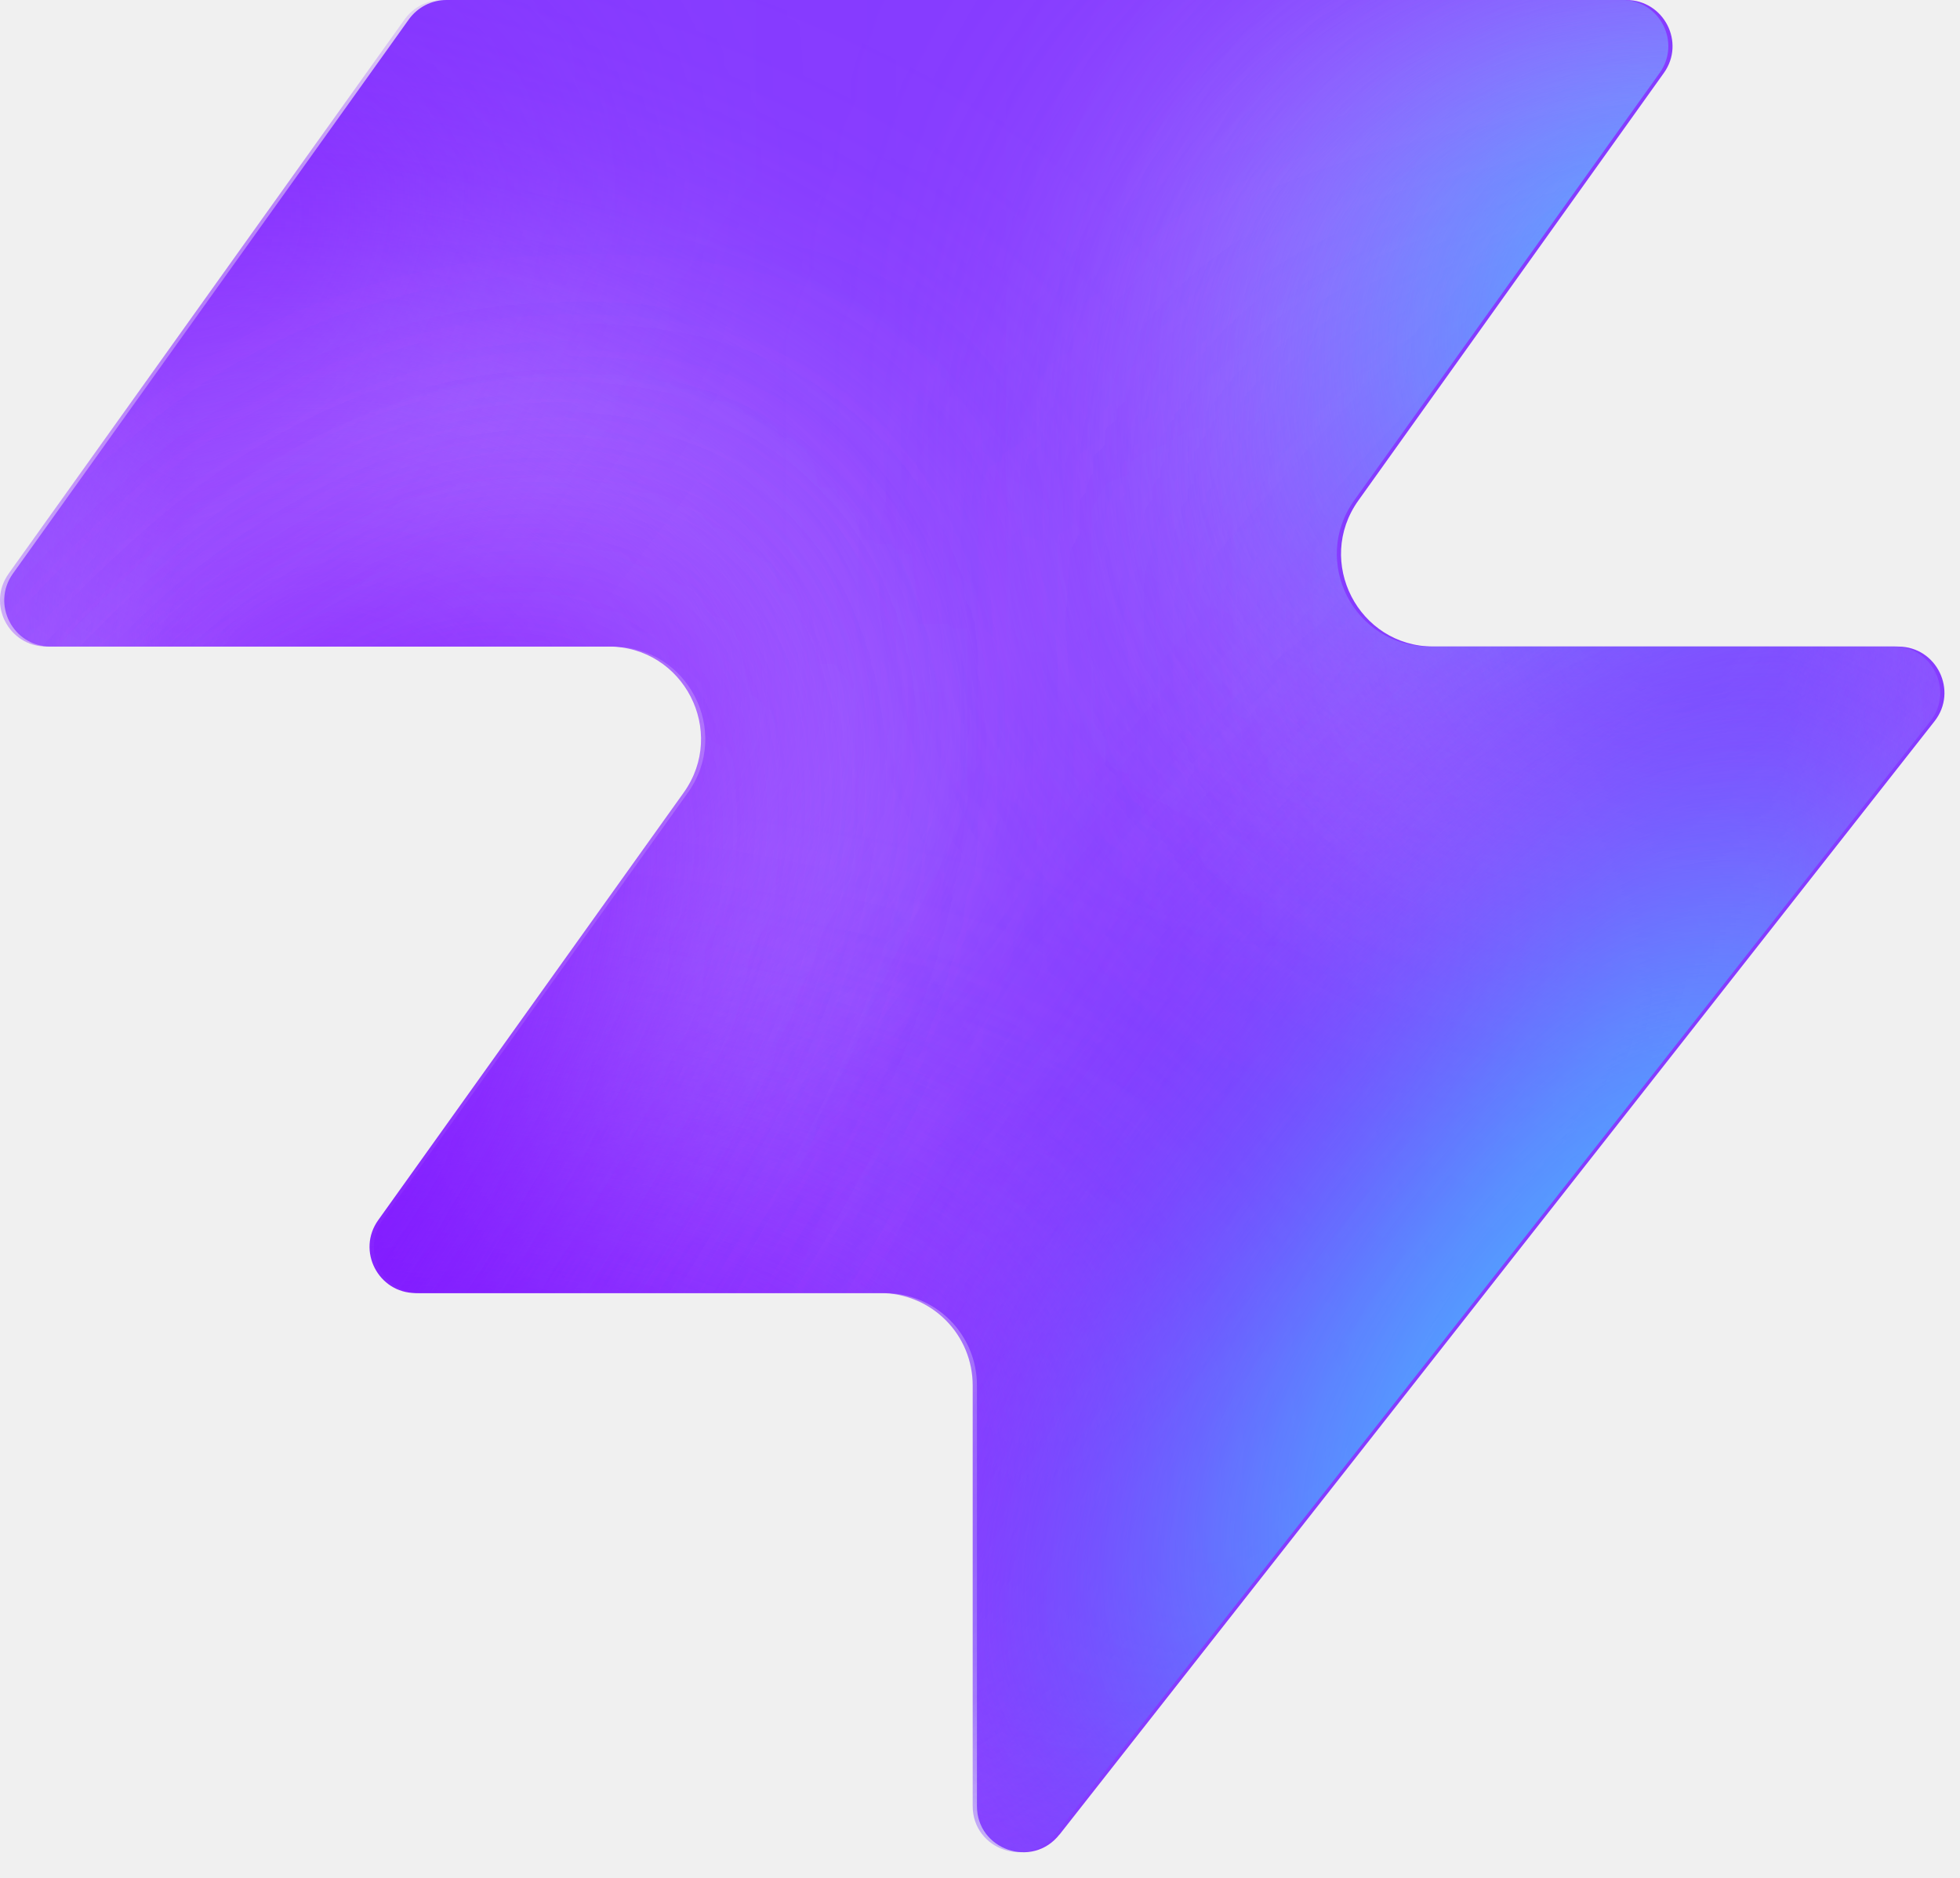
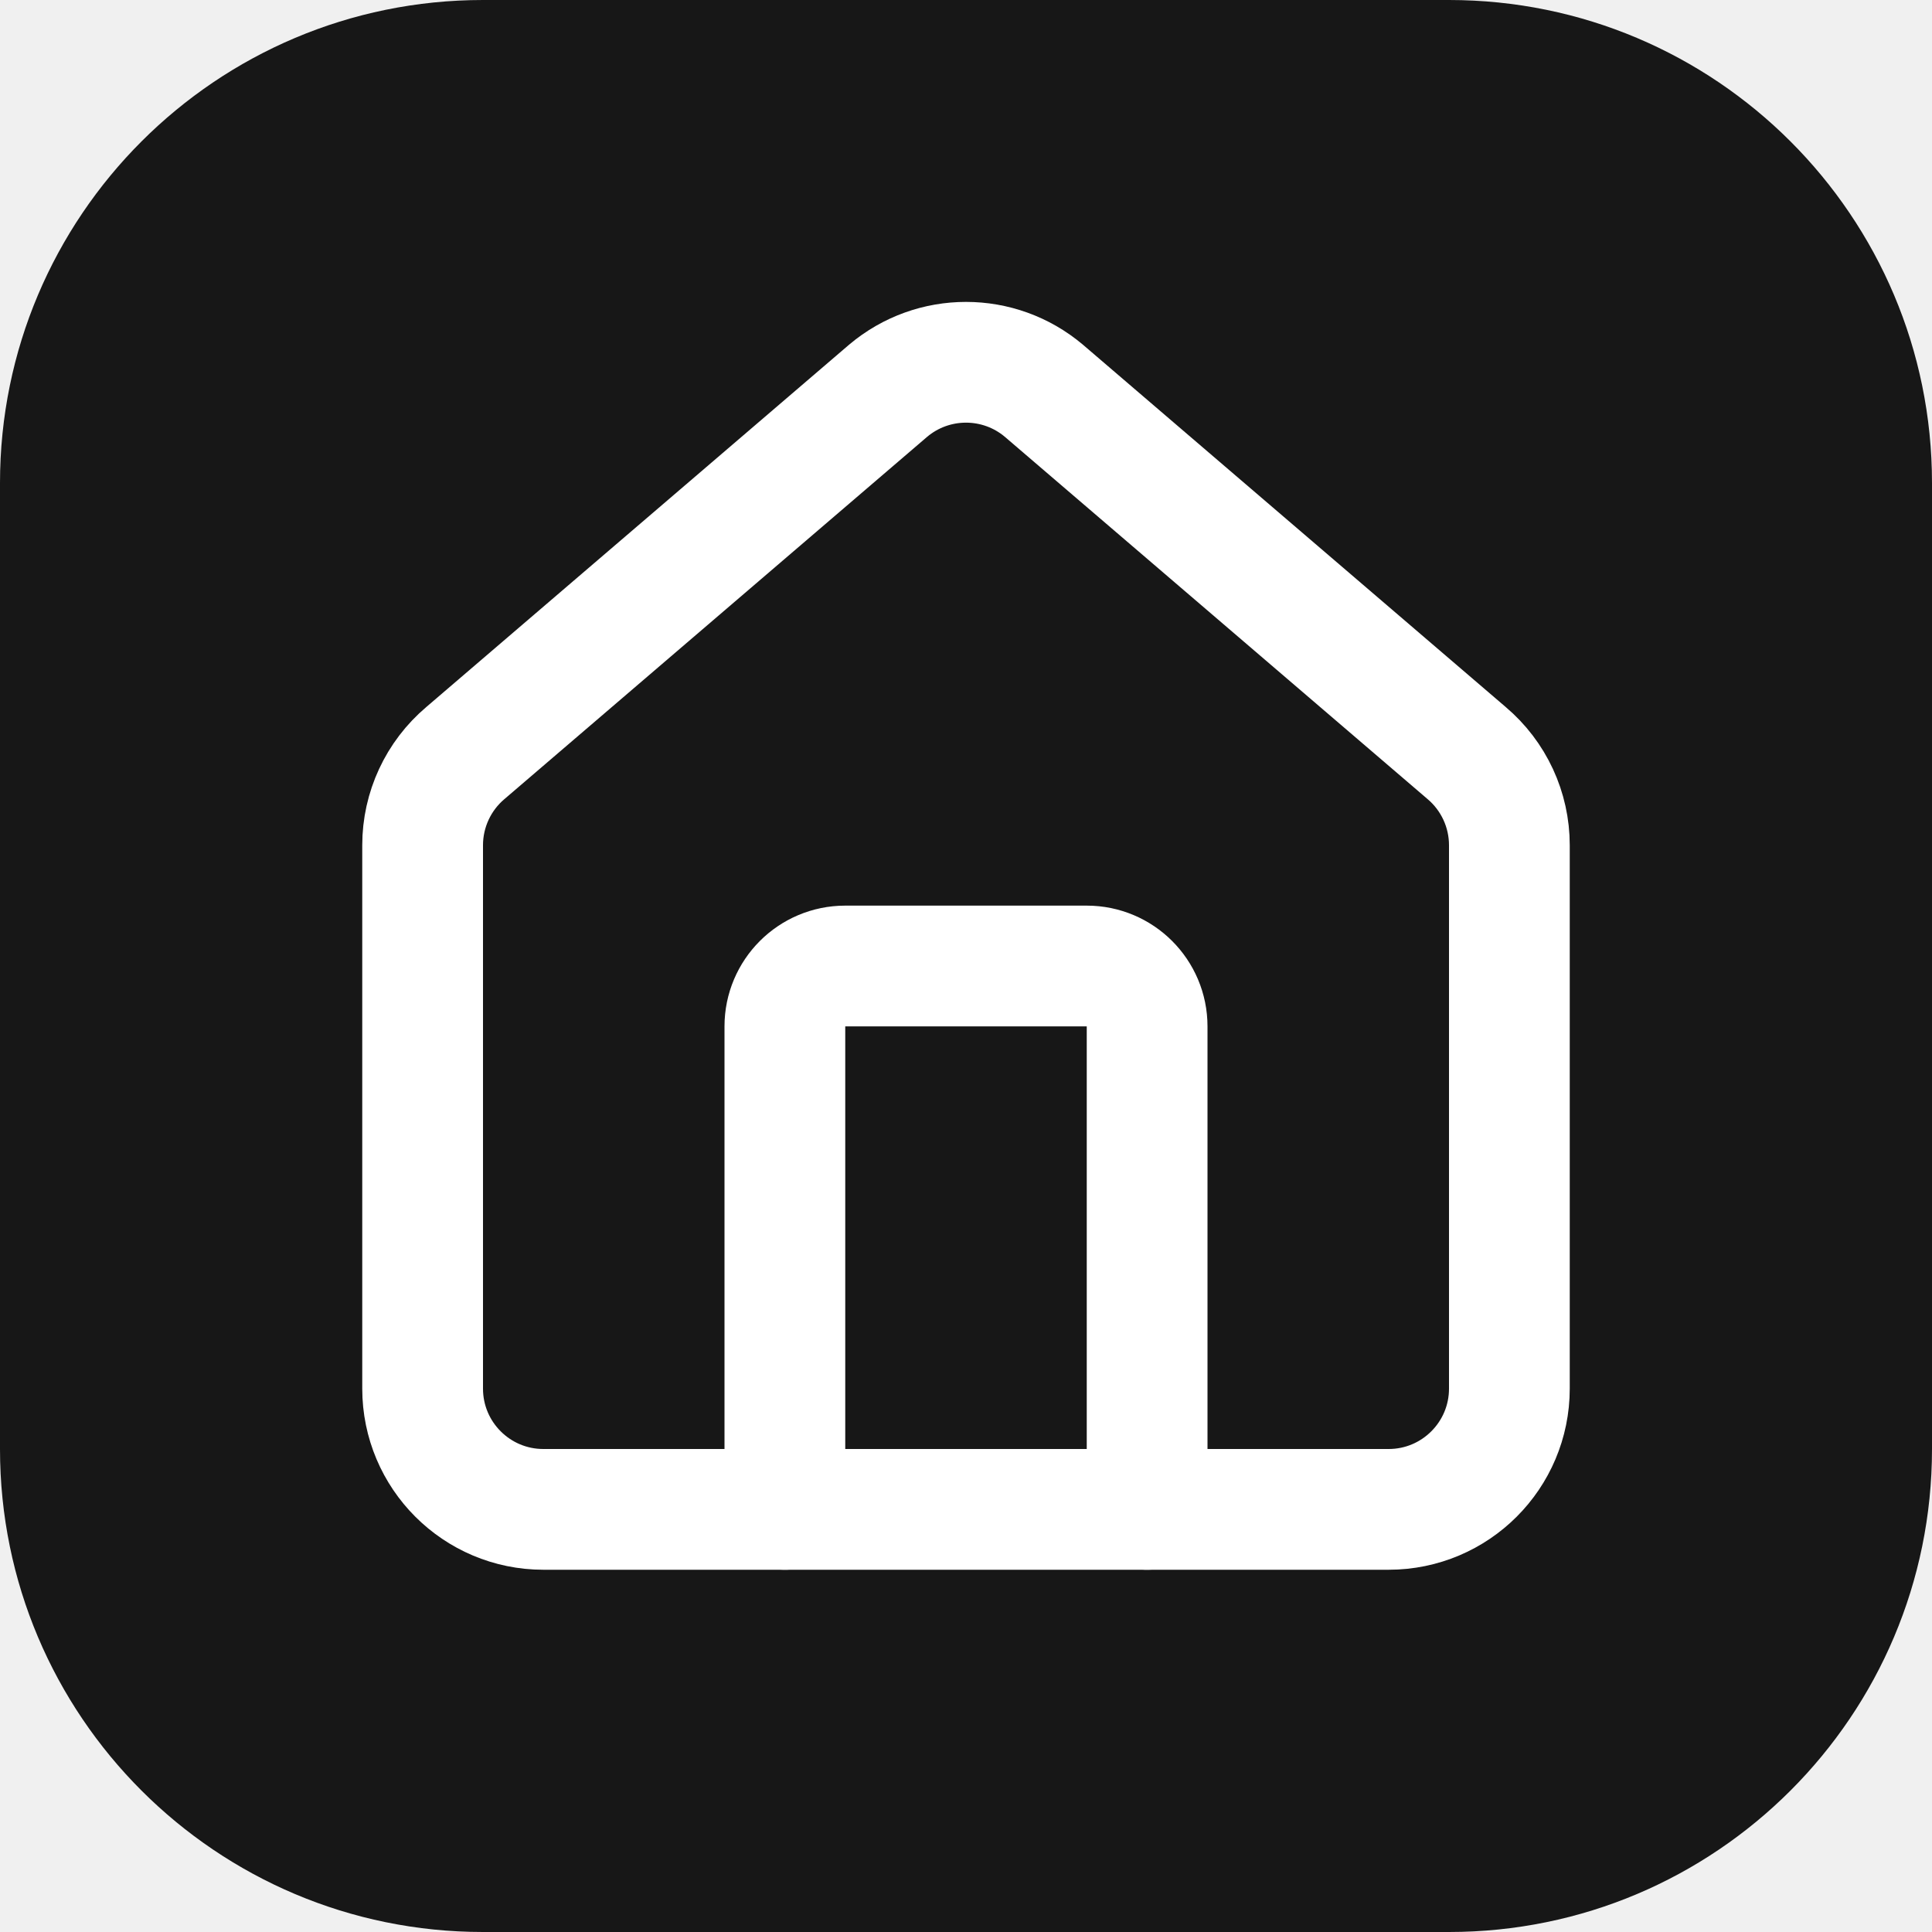
- <svg xmlns="http://www.w3.org/2000/svg" width="48" height="46" fill="none" viewBox="0 0 48 46">
-   <path fill="#863bff" d="M25.946 44.938c-.664.845-2.021.375-2.021-.698V33.937a2.26 2.26 0 0 0-2.262-2.262H10.287c-.92 0-1.456-1.04-.92-1.788l7.48-10.471c1.07-1.497 0-3.578-1.842-3.578H1.237c-.92 0-1.456-1.04-.92-1.788L10.013.474c.214-.297.556-.474.92-.474h28.894c.92 0 1.456 1.04.92 1.788l-7.48 10.471c-1.07 1.498 0 3.579 1.842 3.579h11.377c.943 0 1.473 1.088.89 1.83L25.947 44.94z" style="fill:#863bff;fill:color(display-p3 .525 .23 1);fill-opacity:1" />
-   <mask id="a" width="48" height="46" x="0" y="0" maskUnits="userSpaceOnUse" style="mask-type:alpha">
-     <path fill="#000" d="M25.842 44.938c-.664.844-2.021.375-2.021-.698V33.937a2.26 2.26 0 0 0-2.262-2.262H10.183c-.92 0-1.456-1.04-.92-1.788l7.48-10.471c1.07-1.498 0-3.579-1.842-3.579H1.133c-.92 0-1.456-1.04-.92-1.787L9.91.473c.214-.297.556-.474.92-.474h28.894c.92 0 1.456 1.04.92 1.788l-7.48 10.471c-1.07 1.498 0 3.578 1.842 3.578h11.377c.943 0 1.473 1.088.89 1.832L25.843 44.94z" style="fill:#000;fill-opacity:1" />
-   </mask>
-   <g mask="url(#a)">
-     <g filter="url(#b)">
-       <ellipse cx="5.508" cy="14.704" fill="#ede6ff" rx="5.508" ry="14.704" style="fill:#ede6ff;fill:color(display-p3 .927 .903 1);fill-opacity:1" transform="matrix(.00324 1 1 -.00324 -4.47 31.516)" />
-     </g>
-     <g filter="url(#c)">
-       <ellipse cx="10.399" cy="29.851" fill="#ede6ff" rx="10.399" ry="29.851" style="fill:#ede6ff;fill:color(display-p3 .927 .903 1);fill-opacity:1" transform="matrix(.00324 1 1 -.00324 -39.328 7.883)" />
-     </g>
-     <g filter="url(#d)">
-       <ellipse cx="5.508" cy="30.487" fill="#7e14ff" rx="5.508" ry="30.487" style="fill:#7e14ff;fill:color(display-p3 .492 .077 1);fill-opacity:1" transform="rotate(89.814 -25.913 -14.639)scale(1 -1)" />
-     </g>
-     <g filter="url(#e)">
-       <ellipse cx="5.508" cy="30.599" fill="#7e14ff" rx="5.508" ry="30.599" style="fill:#7e14ff;fill:color(display-p3 .492 .077 1);fill-opacity:1" transform="rotate(89.814 -32.644 -3.334)scale(1 -1)" />
-     </g>
-     <g filter="url(#f)">
-       <ellipse cx="5.508" cy="30.599" fill="#7e14ff" rx="5.508" ry="30.599" style="fill:#7e14ff;fill:color(display-p3 .492 .077 1);fill-opacity:1" transform="matrix(.00324 1 1 -.00324 -34.34 30.47)" />
-     </g>
-     <g filter="url(#g)">
-       <ellipse cx="14.072" cy="22.078" fill="#ede6ff" rx="14.072" ry="22.078" style="fill:#ede6ff;fill:color(display-p3 .927 .903 1);fill-opacity:1" transform="rotate(93.35 24.506 48.493)scale(-1 1)" />
-     </g>
-     <g filter="url(#h)">
-       <ellipse cx="3.47" cy="21.501" fill="#7e14ff" rx="3.47" ry="21.501" style="fill:#7e14ff;fill:color(display-p3 .492 .077 1);fill-opacity:1" transform="rotate(89.009 28.708 47.59)scale(-1 1)" />
-     </g>
-     <g filter="url(#i)">
-       <ellipse cx="3.47" cy="21.501" fill="#7e14ff" rx="3.47" ry="21.501" style="fill:#7e14ff;fill:color(display-p3 .492 .077 1);fill-opacity:1" transform="rotate(89.009 28.708 47.59)scale(-1 1)" />
-     </g>
-     <g filter="url(#j)">
-       <ellipse cx=".387" cy="8.972" fill="#7e14ff" rx="4.407" ry="29.108" style="fill:#7e14ff;fill:color(display-p3 .492 .077 1);fill-opacity:1" transform="rotate(39.51 .387 8.972)" />
-     </g>
-     <g filter="url(#k)">
-       <ellipse cx="47.523" cy="-6.092" fill="#7e14ff" rx="4.407" ry="29.108" style="fill:#7e14ff;fill:color(display-p3 .492 .077 1);fill-opacity:1" transform="rotate(37.892 47.523 -6.092)" />
-     </g>
-     <g filter="url(#l)">
-       <ellipse cx="41.412" cy="6.333" fill="#47bfff" rx="5.971" ry="9.665" style="fill:#47bfff;fill:color(display-p3 .28 .748 1);fill-opacity:1" transform="rotate(37.892 41.412 6.333)" />
-     </g>
-     <g filter="url(#m)">
-       <ellipse cx="-1.879" cy="38.332" fill="#7e14ff" rx="4.407" ry="29.108" style="fill:#7e14ff;fill:color(display-p3 .492 .077 1);fill-opacity:1" transform="rotate(37.892 -1.88 38.332)" />
-     </g>
-     <g filter="url(#n)">
-       <ellipse cx="-1.879" cy="38.332" fill="#7e14ff" rx="4.407" ry="29.108" style="fill:#7e14ff;fill:color(display-p3 .492 .077 1);fill-opacity:1" transform="rotate(37.892 -1.88 38.332)" />
-     </g>
-     <g filter="url(#o)">
-       <ellipse cx="35.651" cy="29.907" fill="#7e14ff" rx="4.407" ry="29.108" style="fill:#7e14ff;fill:color(display-p3 .492 .077 1);fill-opacity:1" transform="rotate(37.892 35.651 29.907)" />
-     </g>
-     <g filter="url(#p)">
-       <ellipse cx="38.418" cy="32.4" fill="#47bfff" rx="5.971" ry="15.297" style="fill:#47bfff;fill:color(display-p3 .28 .748 1);fill-opacity:1" transform="rotate(37.892 38.418 32.4)" />
-     </g>
+ <svg xmlns="http://www.w3.org/2000/svg" viewBox="0 0 32 32">
+   <rect width="32" height="32" rx="8" fill="#171717" />
+   <g fill="none" stroke="#ffffff" stroke-width="2" stroke-linecap="round" stroke-linejoin="round" transform="translate(4 4)">
+     <path d="M15 21v-8a1 1 0 0 0-1-1h-4a1 1 0 0 0-1 1v8" />
+     <path d="M3 10a2 2 0 0 1 .709-1.528l7-5.999a2 2 0 0 1 2.582 0l7 5.999A2 2 0 0 1 21 10v9a2 2 0 0 1-2 2H5a2 2 0 0 1-2-2z" />
  </g>
-   <defs>
-     <filter id="b" width="60.045" height="41.654" x="-19.77" y="16.149" color-interpolation-filters="sRGB" filterUnits="userSpaceOnUse">
-       <feFlood flood-opacity="0" result="BackgroundImageFix" />
-       <feBlend in="SourceGraphic" in2="BackgroundImageFix" result="shape" />
-       <feGaussianBlur result="effect1_foregroundBlur_2002_17158" stdDeviation="7.659" />
-     </filter>
-     <filter id="c" width="90.34" height="51.437" x="-54.613" y="-7.533" color-interpolation-filters="sRGB" filterUnits="userSpaceOnUse">
-       <feFlood flood-opacity="0" result="BackgroundImageFix" />
-       <feBlend in="SourceGraphic" in2="BackgroundImageFix" result="shape" />
-       <feGaussianBlur result="effect1_foregroundBlur_2002_17158" stdDeviation="7.659" />
-     </filter>
-     <filter id="d" width="79.355" height="29.4" x="-49.64" y="2.03" color-interpolation-filters="sRGB" filterUnits="userSpaceOnUse">
-       <feFlood flood-opacity="0" result="BackgroundImageFix" />
-       <feBlend in="SourceGraphic" in2="BackgroundImageFix" result="shape" />
-       <feGaussianBlur result="effect1_foregroundBlur_2002_17158" stdDeviation="4.596" />
-     </filter>
-     <filter id="e" width="79.579" height="29.4" x="-45.045" y="20.029" color-interpolation-filters="sRGB" filterUnits="userSpaceOnUse">
-       <feFlood flood-opacity="0" result="BackgroundImageFix" />
-       <feBlend in="SourceGraphic" in2="BackgroundImageFix" result="shape" />
-       <feGaussianBlur result="effect1_foregroundBlur_2002_17158" stdDeviation="4.596" />
-     </filter>
-     <filter id="f" width="79.579" height="29.4" x="-43.513" y="21.178" color-interpolation-filters="sRGB" filterUnits="userSpaceOnUse">
-       <feFlood flood-opacity="0" result="BackgroundImageFix" />
-       <feBlend in="SourceGraphic" in2="BackgroundImageFix" result="shape" />
-       <feGaussianBlur result="effect1_foregroundBlur_2002_17158" stdDeviation="4.596" />
-     </filter>
-     <filter id="g" width="74.749" height="58.852" x="15.756" y="-17.901" color-interpolation-filters="sRGB" filterUnits="userSpaceOnUse">
-       <feFlood flood-opacity="0" result="BackgroundImageFix" />
-       <feBlend in="SourceGraphic" in2="BackgroundImageFix" result="shape" />
-       <feGaussianBlur result="effect1_foregroundBlur_2002_17158" stdDeviation="7.659" />
-     </filter>
-     <filter id="h" width="61.377" height="25.362" x="23.548" y="2.284" color-interpolation-filters="sRGB" filterUnits="userSpaceOnUse">
-       <feFlood flood-opacity="0" result="BackgroundImageFix" />
-       <feBlend in="SourceGraphic" in2="BackgroundImageFix" result="shape" />
-       <feGaussianBlur result="effect1_foregroundBlur_2002_17158" stdDeviation="4.596" />
-     </filter>
-     <filter id="i" width="61.377" height="25.362" x="23.548" y="2.284" color-interpolation-filters="sRGB" filterUnits="userSpaceOnUse">
-       <feFlood flood-opacity="0" result="BackgroundImageFix" />
-       <feBlend in="SourceGraphic" in2="BackgroundImageFix" result="shape" />
-       <feGaussianBlur result="effect1_foregroundBlur_2002_17158" stdDeviation="4.596" />
-     </filter>
-     <filter id="j" width="56.045" height="63.649" x="-27.636" y="-22.853" color-interpolation-filters="sRGB" filterUnits="userSpaceOnUse">
-       <feFlood flood-opacity="0" result="BackgroundImageFix" />
-       <feBlend in="SourceGraphic" in2="BackgroundImageFix" result="shape" />
-       <feGaussianBlur result="effect1_foregroundBlur_2002_17158" stdDeviation="4.596" />
-     </filter>
-     <filter id="k" width="54.814" height="64.646" x="20.116" y="-38.415" color-interpolation-filters="sRGB" filterUnits="userSpaceOnUse">
-       <feFlood flood-opacity="0" result="BackgroundImageFix" />
-       <feBlend in="SourceGraphic" in2="BackgroundImageFix" result="shape" />
-       <feGaussianBlur result="effect1_foregroundBlur_2002_17158" stdDeviation="4.596" />
-     </filter>
-     <filter id="l" width="33.541" height="35.313" x="24.641" y="-11.323" color-interpolation-filters="sRGB" filterUnits="userSpaceOnUse">
-       <feFlood flood-opacity="0" result="BackgroundImageFix" />
-       <feBlend in="SourceGraphic" in2="BackgroundImageFix" result="shape" />
-       <feGaussianBlur result="effect1_foregroundBlur_2002_17158" stdDeviation="4.596" />
-     </filter>
-     <filter id="m" width="54.814" height="64.646" x="-29.286" y="6.009" color-interpolation-filters="sRGB" filterUnits="userSpaceOnUse">
-       <feFlood flood-opacity="0" result="BackgroundImageFix" />
-       <feBlend in="SourceGraphic" in2="BackgroundImageFix" result="shape" />
-       <feGaussianBlur result="effect1_foregroundBlur_2002_17158" stdDeviation="4.596" />
-     </filter>
-     <filter id="n" width="54.814" height="64.646" x="-29.286" y="6.009" color-interpolation-filters="sRGB" filterUnits="userSpaceOnUse">
-       <feFlood flood-opacity="0" result="BackgroundImageFix" />
-       <feBlend in="SourceGraphic" in2="BackgroundImageFix" result="shape" />
-       <feGaussianBlur result="effect1_foregroundBlur_2002_17158" stdDeviation="4.596" />
-     </filter>
-     <filter id="o" width="54.814" height="64.646" x="8.244" y="-2.416" color-interpolation-filters="sRGB" filterUnits="userSpaceOnUse">
-       <feFlood flood-opacity="0" result="BackgroundImageFix" />
-       <feBlend in="SourceGraphic" in2="BackgroundImageFix" result="shape" />
-       <feGaussianBlur result="effect1_foregroundBlur_2002_17158" stdDeviation="4.596" />
-     </filter>
-     <filter id="p" width="39.409" height="43.623" x="18.713" y="10.588" color-interpolation-filters="sRGB" filterUnits="userSpaceOnUse">
-       <feFlood flood-opacity="0" result="BackgroundImageFix" />
-       <feBlend in="SourceGraphic" in2="BackgroundImageFix" result="shape" />
-       <feGaussianBlur result="effect1_foregroundBlur_2002_17158" stdDeviation="4.596" />
-     </filter>
-   </defs>
</svg>
